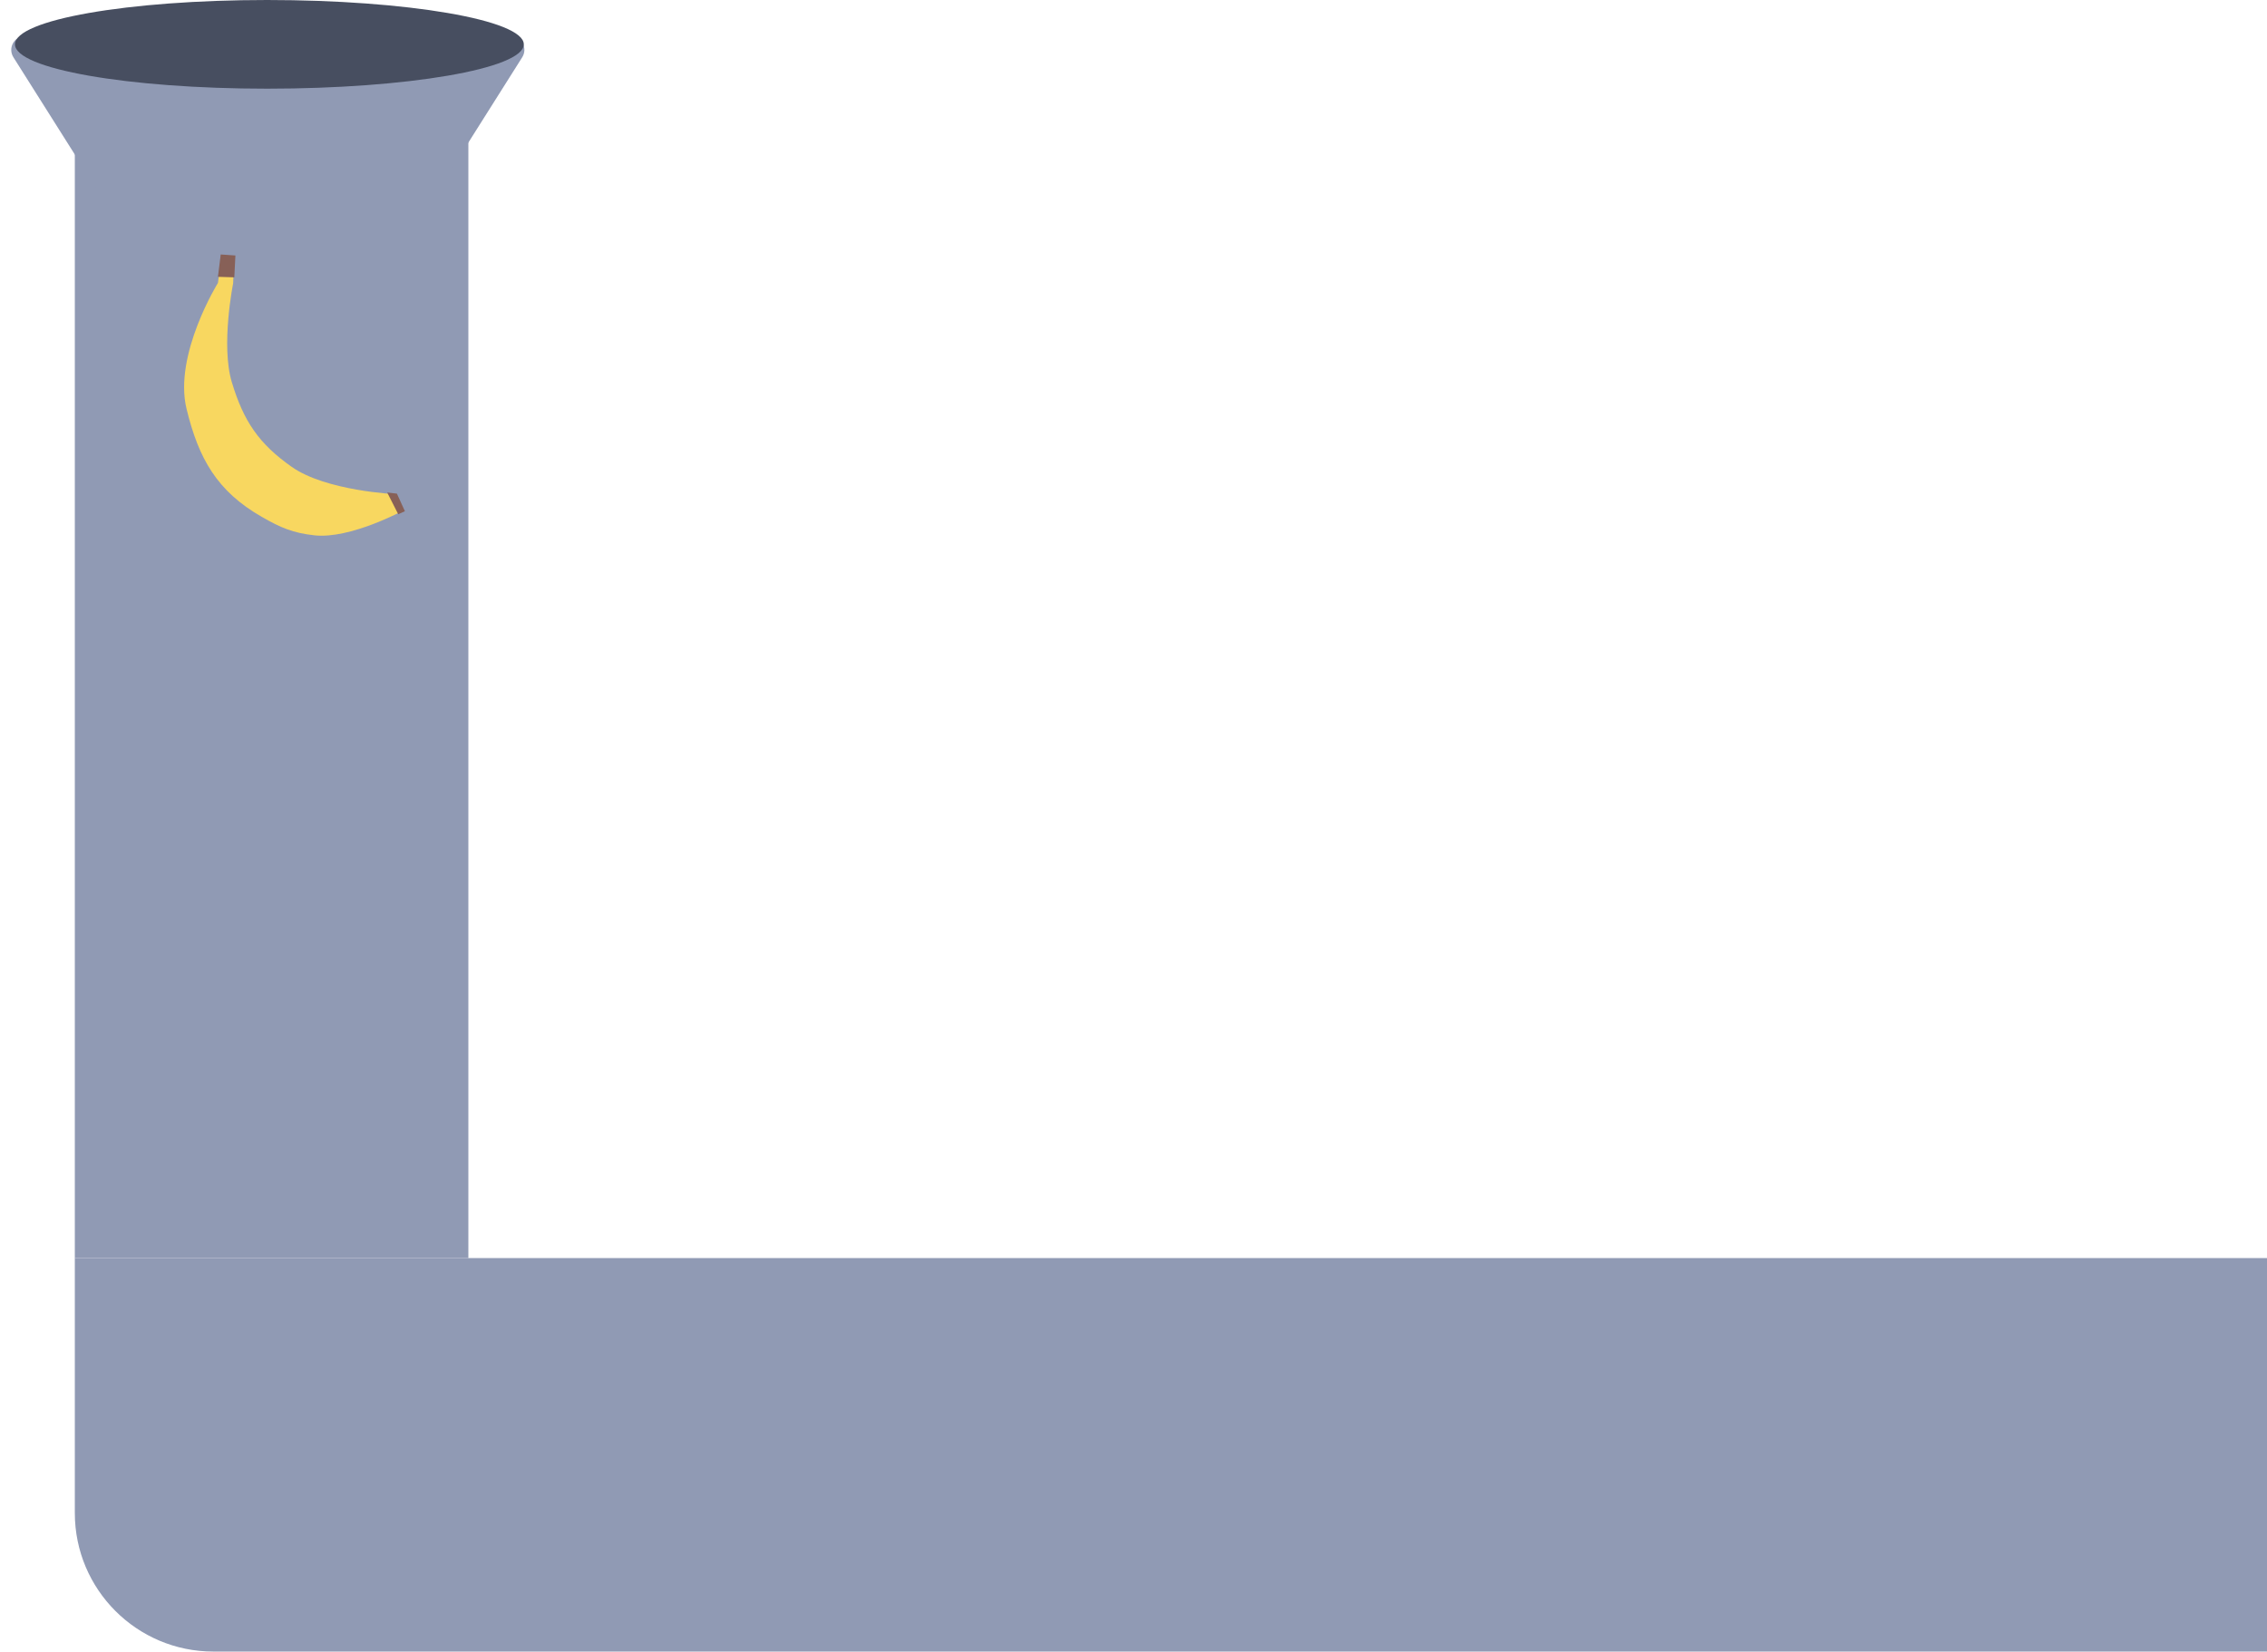
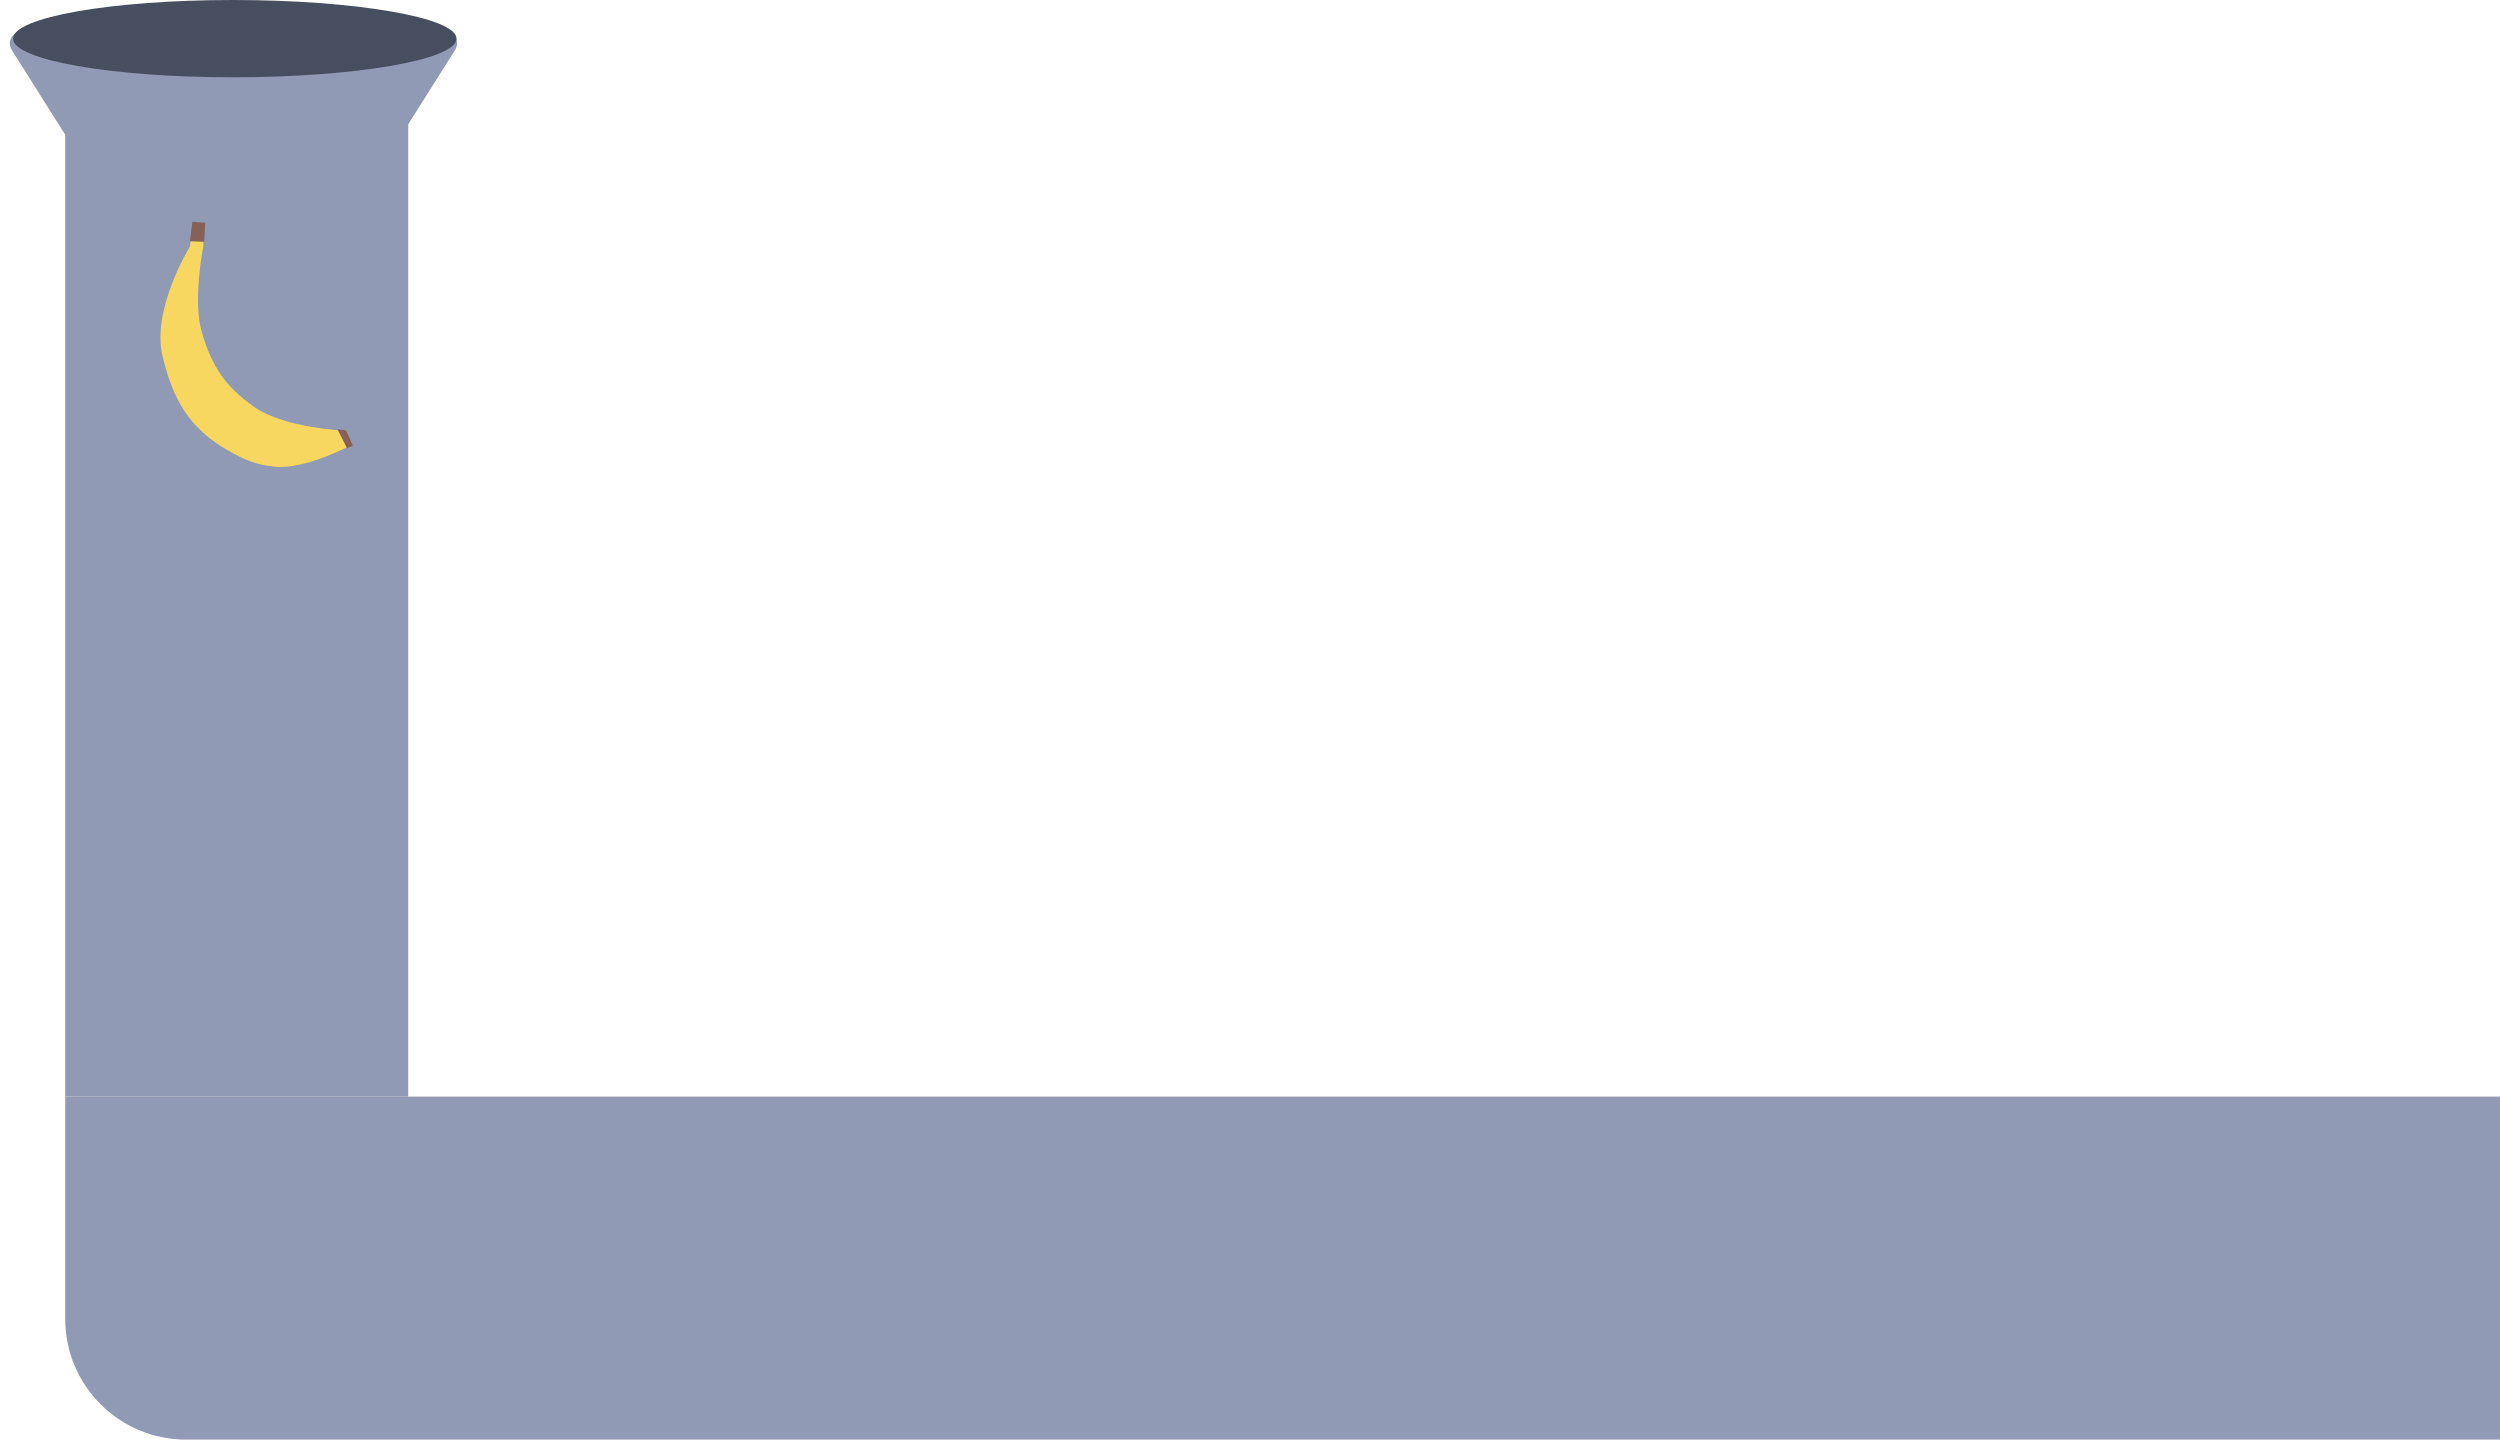
- <svg xmlns="http://www.w3.org/2000/svg" width="818" height="596" viewBox="0 0 818 596" fill="none">
+ <svg xmlns="http://www.w3.org/2000/svg" width="1035" height="596" viewBox="0 0 1035 596" fill="none">
  <path d="M169 9L169 454H27L27 9L169 9Z" fill="#909AB4" />
-   <path d="M92.41 159.363C94.373 162.47 98.904 162.47 100.866 159.363L188.434 20.669C190.536 17.34 188.144 13 184.206 13H9.07C5.133 13 2.74 17.34 4.842 20.669L92.41 159.363Z" fill="#909AB4" />
-   <path d="M189 16C189 24.837 146.662 32 96.404 32C46.146 32 5.404 24.837 5.404 16C5.404 7.163 46.146 0 96.404 0C146.662 0 189 7.163 189 16Z" fill="#474E60" />
-   <path d="M84.506 92.638L79.907 92.445L78.646 102.085C78.646 102.085 62.588 128.009 67.294 147.469C71.658 165.518 78.325 177.281 94.439 186.509C101.292 190.434 105.674 192.34 113.524 193.191C126.392 194.586 145.44 184.257 145.44 184.257L142.999 178.359C142.999 178.359 117.741 177.25 105.287 168.496C93.333 160.094 87.896 151.948 83.662 137.964C79.622 124.623 84.121 102.274 84.121 102.274L84.506 92.638Z" fill="#F8D760" />
+   <path d="M92.41 159.362C94.373 162.47 98.904 162.47 100.866 159.362L188.434 20.669C190.536 17.34 188.144 13 184.206 13H9.07C5.133 13 2.74 17.34 4.842 20.669L92.41 159.362Z" fill="#909AB4" />
+   <path d="M189.002 16C189.002 24.837 146.664 32 96.406 32C46.148 32 5.406 24.837 5.406 16C5.406 7.163 46.148 0 96.406 0C146.664 0 189.002 7.163 189.002 16Z" fill="#474E60" />
+   <path d="M84.504 92.638L79.905 92.445L78.644 102.085C78.644 102.085 62.586 128.009 67.292 147.469C71.656 165.518 78.323 177.28 94.437 186.509C101.29 190.433 105.672 192.34 113.522 193.191C126.39 194.585 145.438 184.256 145.438 184.256L142.997 178.359C142.997 178.359 117.739 177.249 105.285 168.496C93.331 160.094 87.894 151.948 83.66 137.964C79.62 124.623 84.119 102.274 84.119 102.274L84.504 92.638Z" fill="#F8D760" />
  <path d="M84.941 92.198L84.546 100.082L78.634 99.896L79.643 91.83L84.941 92.198Z" fill="#876057" />
-   <path d="M143.216 178.139L146.097 184.472L143.695 185.58L139.711 177.72L143.216 178.139Z" fill="#876057" />
-   <path d="M77 596C49.386 596 27 573.614 27 546L27 454L1083 454V596L77 596Z" fill="#909AB4" />
+   <path d="M143.216 178.138L146.097 184.472L143.695 185.58L139.711 177.72L143.216 178.138Z" fill="#876057" />
+   <path d="M77 596C49.386 596 27 573.614 27 546L27 454L1035 454V596L77 596Z" fill="#909AB4" />
</svg>
